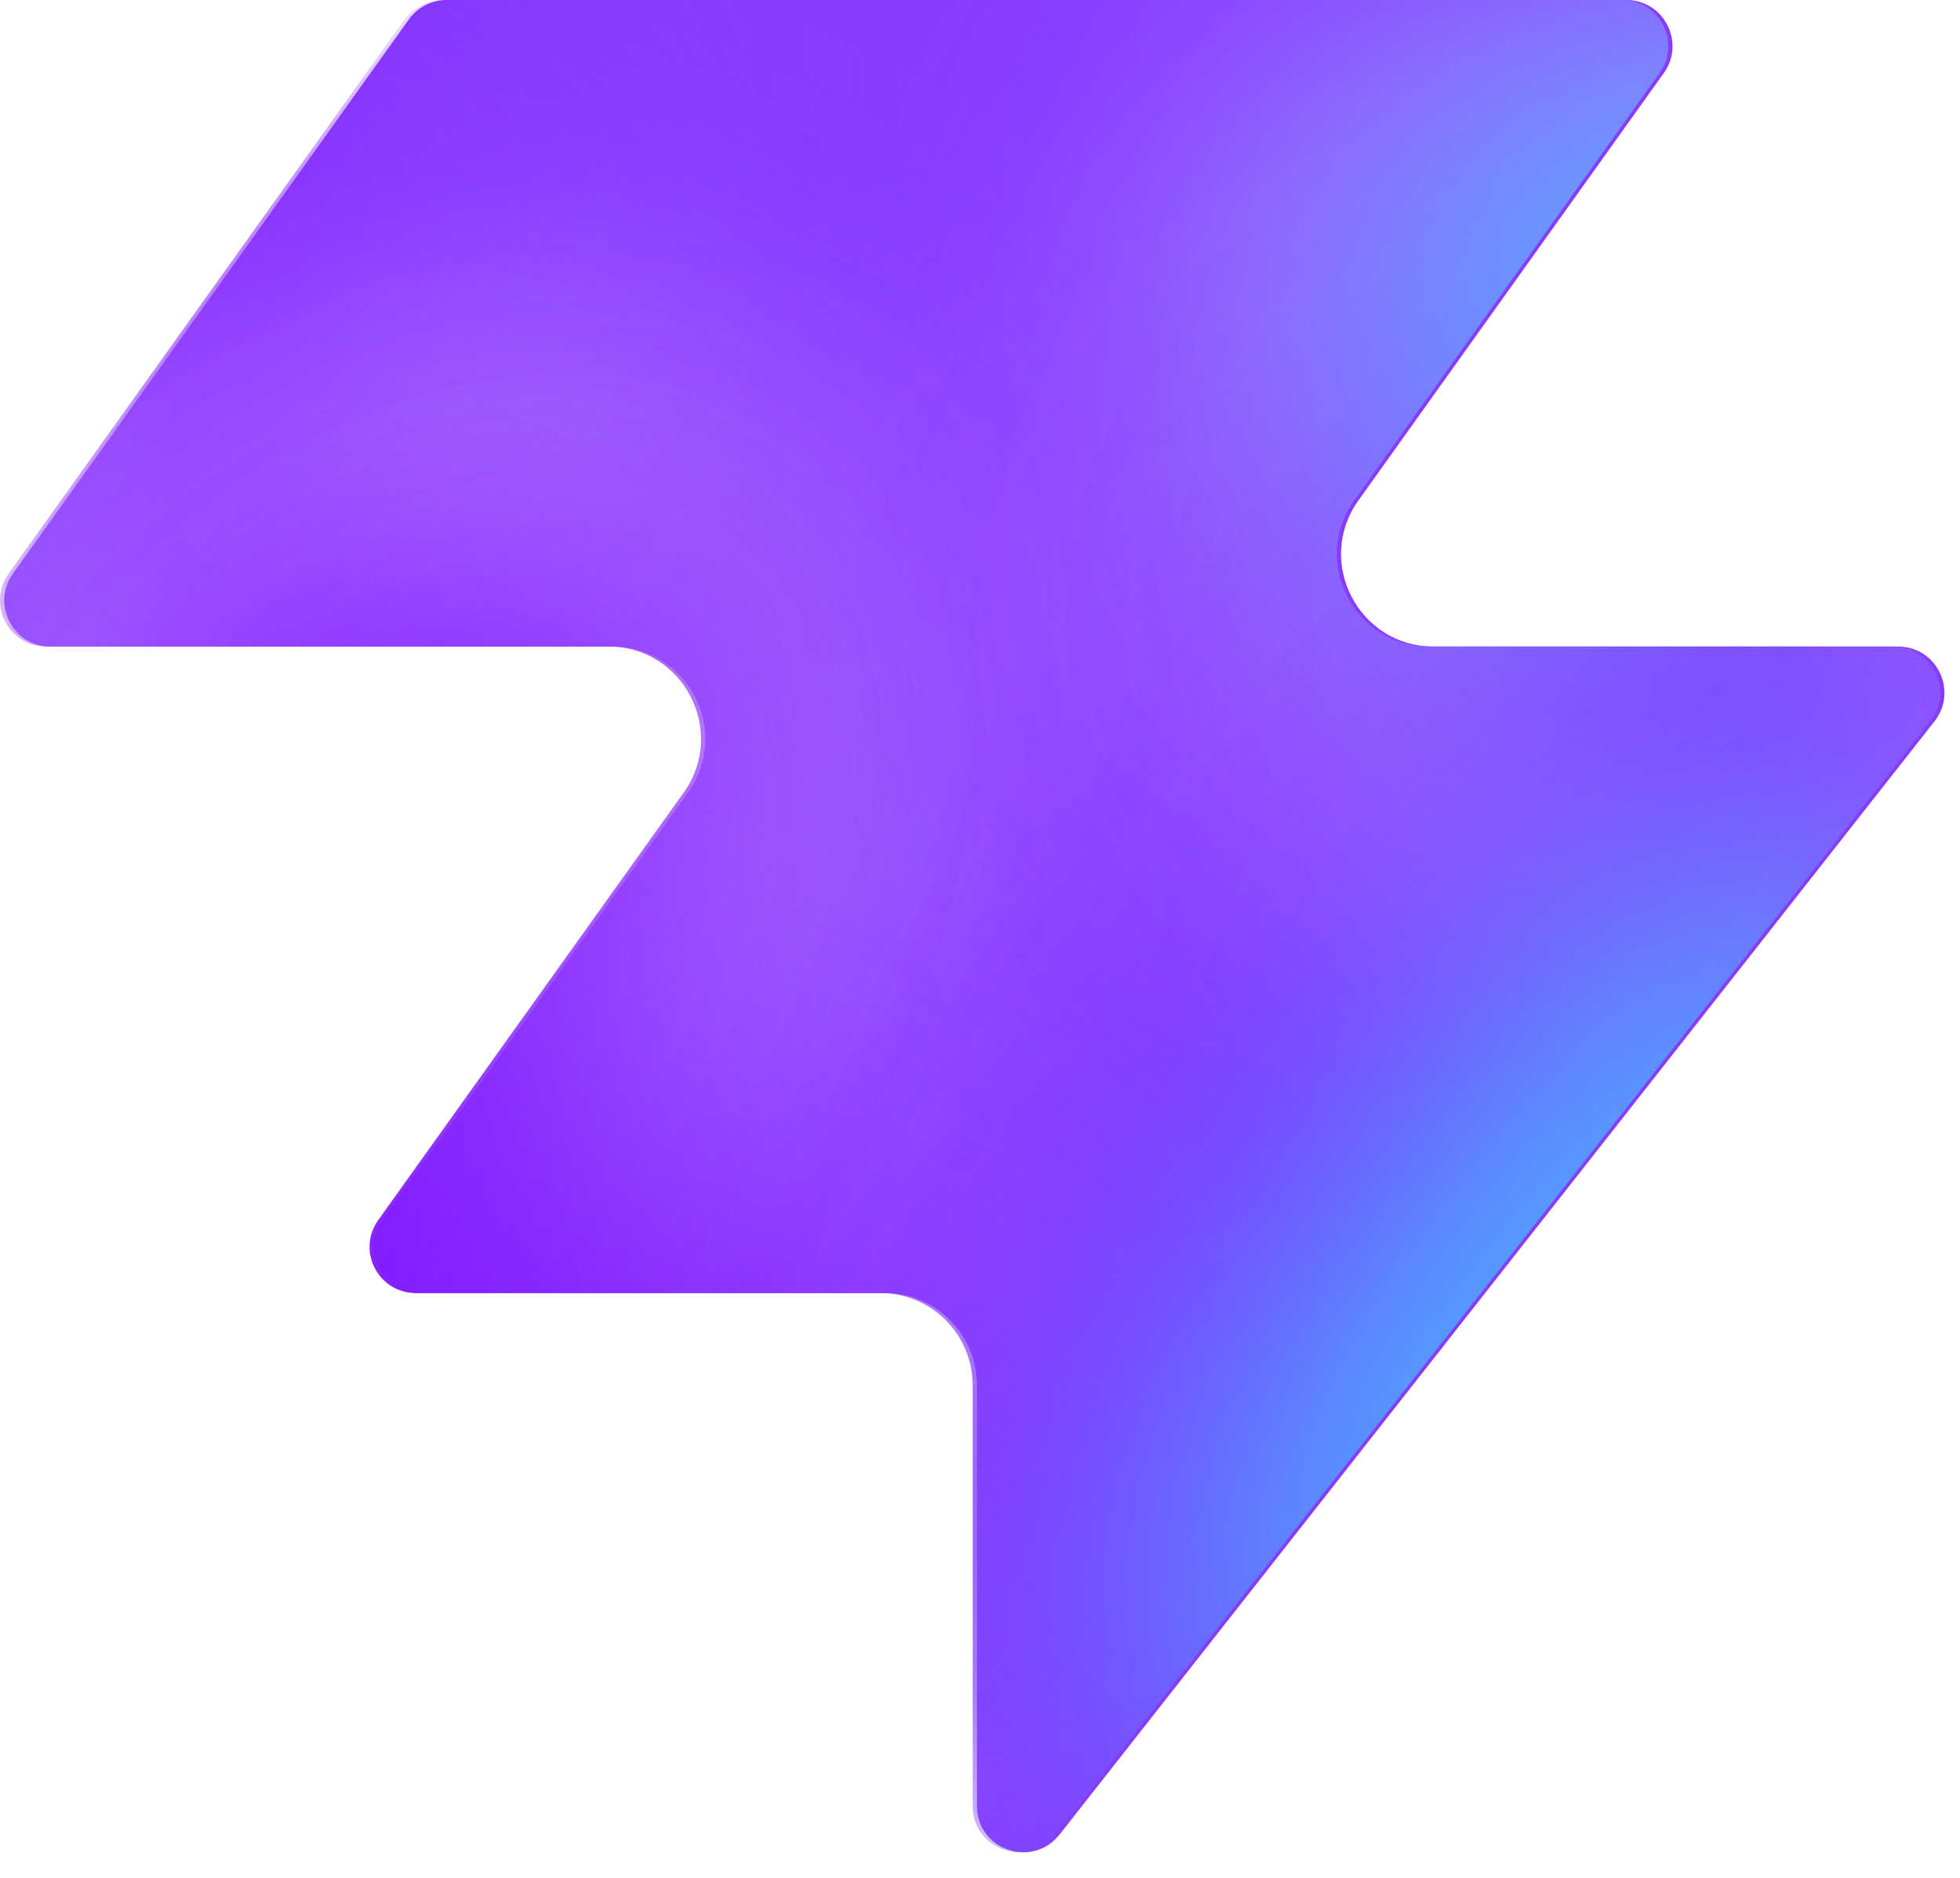
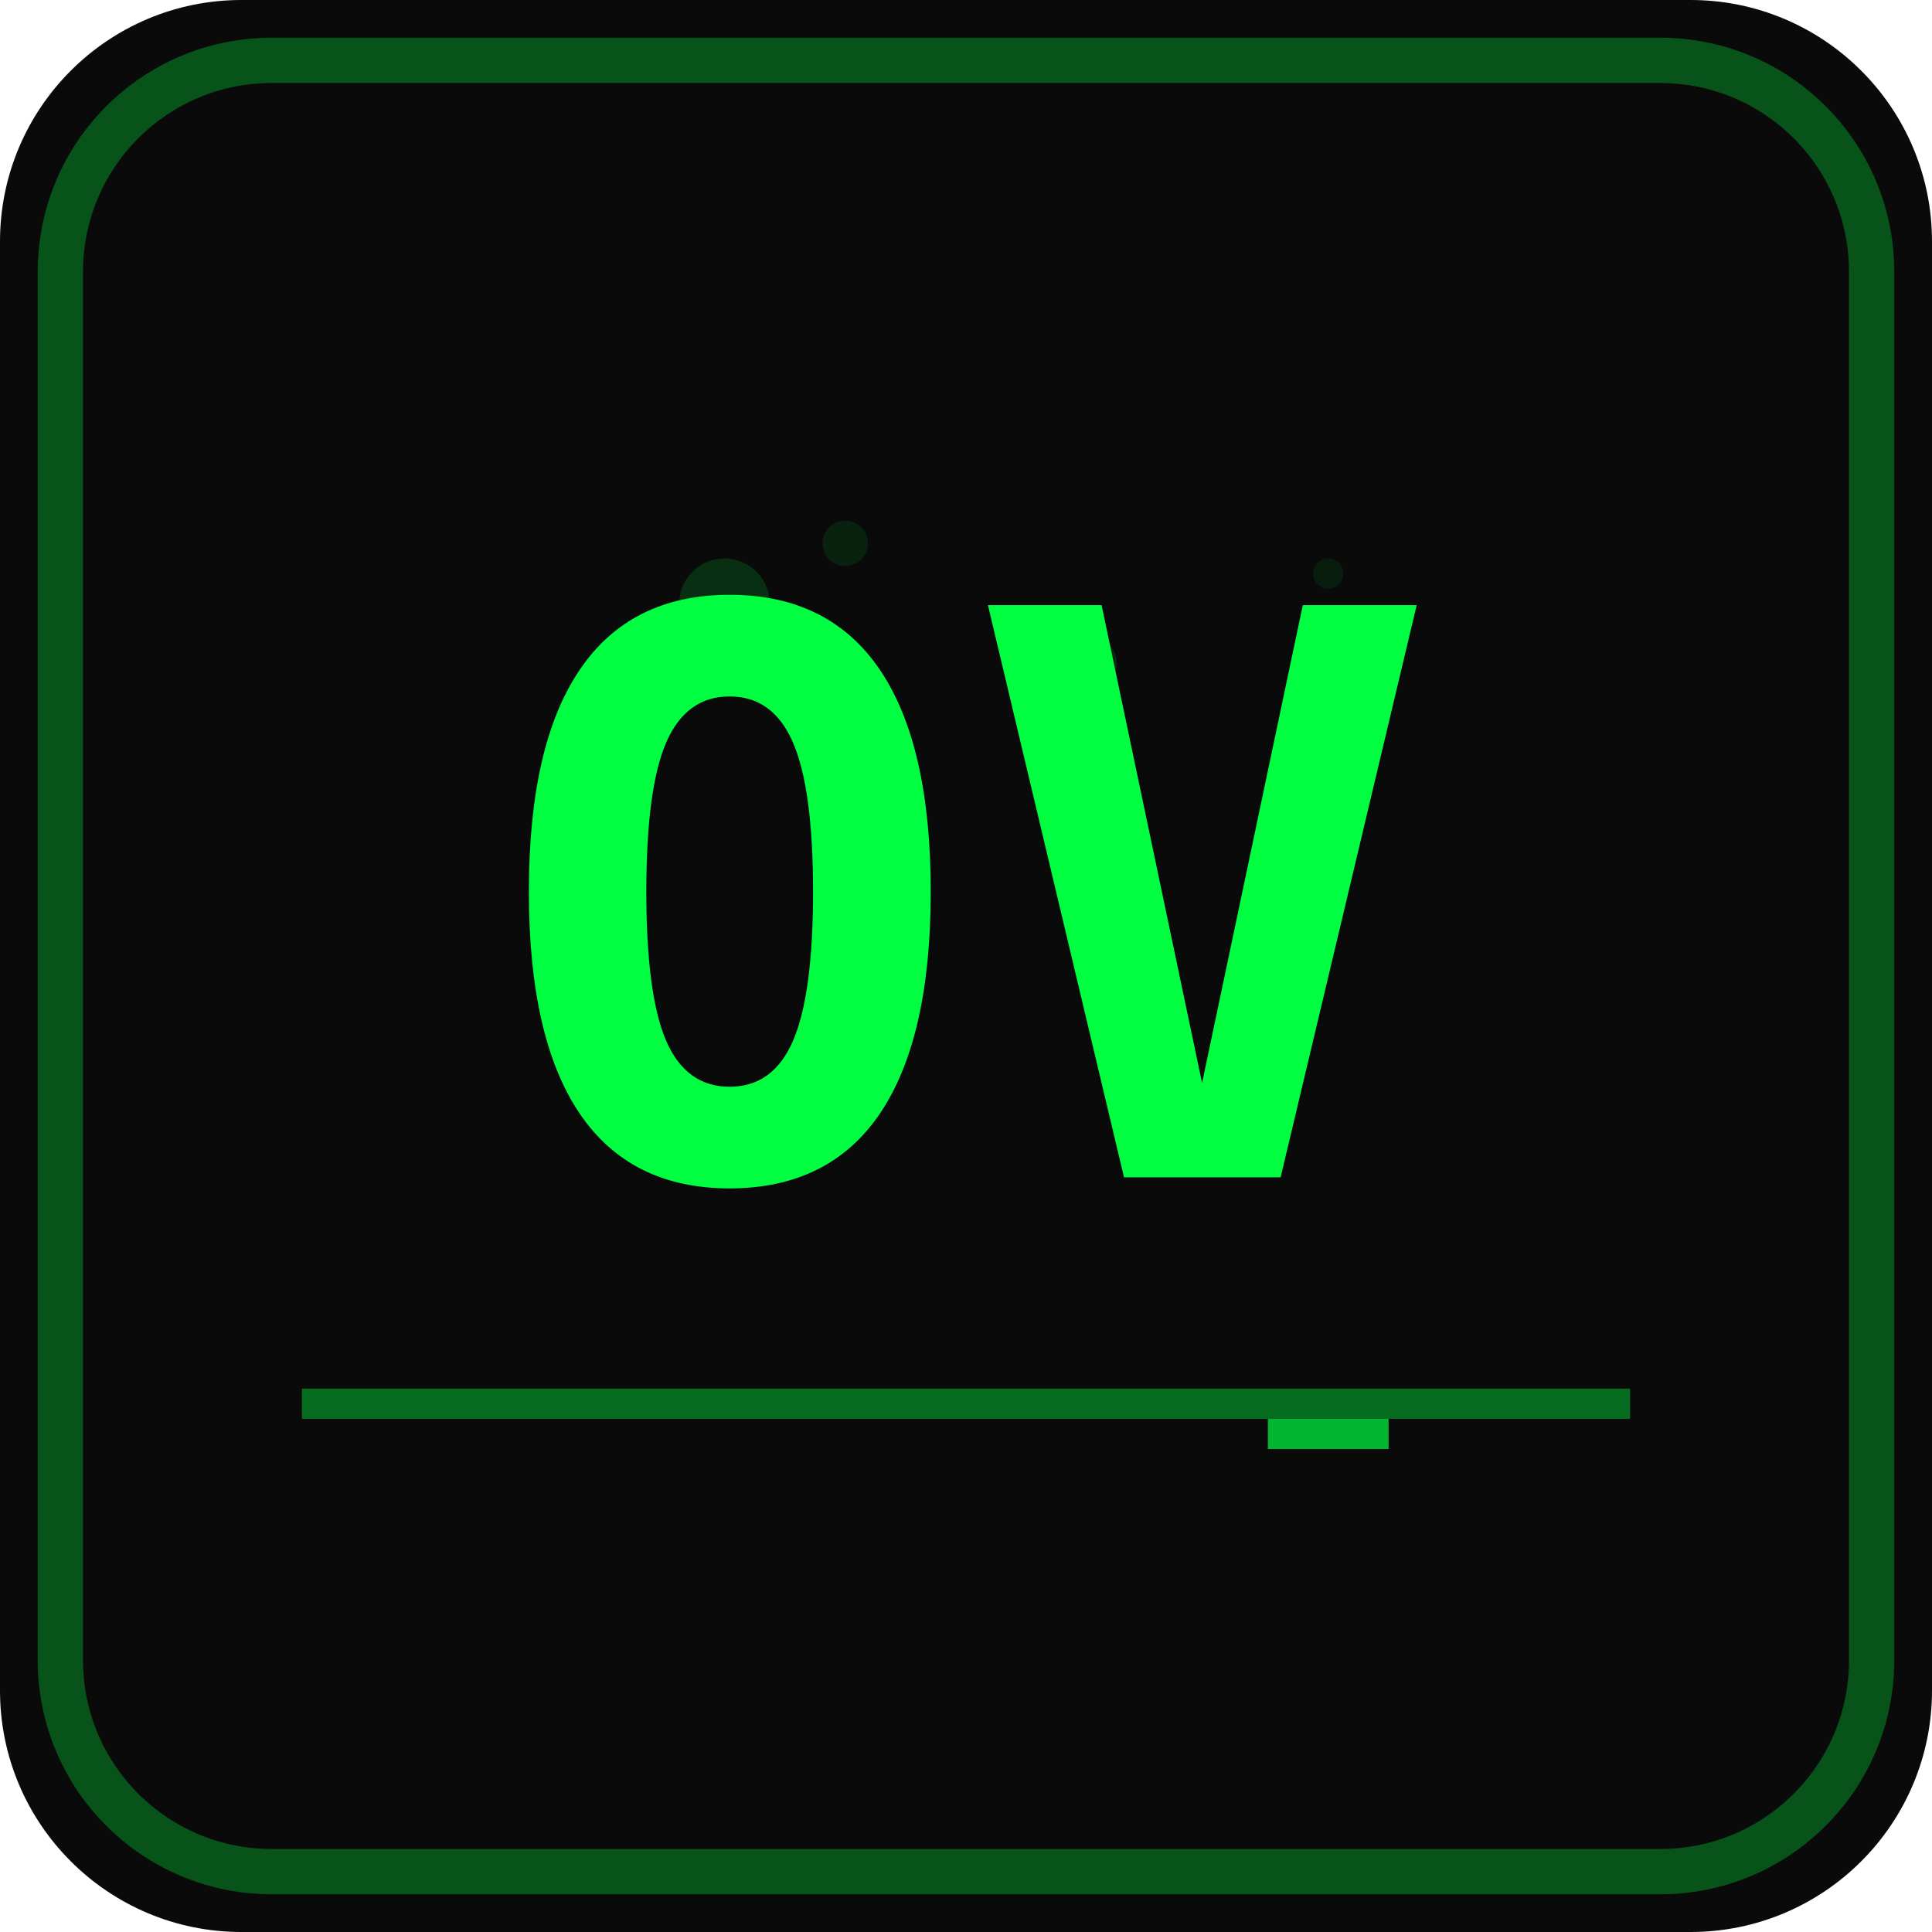
- <svg xmlns="http://www.w3.org/2000/svg" width="48" height="46" fill="none" viewBox="0 0 48 46">
-   <path fill="#863bff" d="M25.946 44.938c-.664.845-2.021.375-2.021-.698V33.937a2.26 2.26 0 0 0-2.262-2.262H10.287c-.92 0-1.456-1.04-.92-1.788l7.48-10.471c1.07-1.497 0-3.578-1.842-3.578H1.237c-.92 0-1.456-1.04-.92-1.788L10.013.474c.214-.297.556-.474.92-.474h28.894c.92 0 1.456 1.04.92 1.788l-7.48 10.471c-1.07 1.498 0 3.579 1.842 3.579h11.377c.943 0 1.473 1.088.89 1.83L25.947 44.94z" style="fill:#863bff;fill:color(display-p3 .525 .23 1);fill-opacity:1" />
-   <mask id="a" width="48" height="46" x="0" y="0" maskUnits="userSpaceOnUse" style="mask-type:alpha">
-     <path fill="#000" d="M25.842 44.938c-.664.844-2.021.375-2.021-.698V33.937a2.26 2.26 0 0 0-2.262-2.262H10.183c-.92 0-1.456-1.04-.92-1.788l7.48-10.471c1.07-1.498 0-3.579-1.842-3.579H1.133c-.92 0-1.456-1.04-.92-1.787L9.91.473c.214-.297.556-.474.92-.474h28.894c.92 0 1.456 1.04.92 1.788l-7.48 10.471c-1.07 1.498 0 3.578 1.842 3.578h11.377c.943 0 1.473 1.088.89 1.832L25.843 44.94z" style="fill:#000;fill-opacity:1" />
-   </mask>
-   <g mask="url(#a)">
-     <g filter="url(#b)">
-       <ellipse cx="5.508" cy="14.704" fill="#ede6ff" rx="5.508" ry="14.704" style="fill:#ede6ff;fill:color(display-p3 .927 .903 1);fill-opacity:1" transform="matrix(.00324 1 1 -.00324 -4.47 31.516)" />
-     </g>
-     <g filter="url(#c)">
-       <ellipse cx="10.399" cy="29.851" fill="#ede6ff" rx="10.399" ry="29.851" style="fill:#ede6ff;fill:color(display-p3 .927 .903 1);fill-opacity:1" transform="matrix(.00324 1 1 -.00324 -39.328 7.883)" />
-     </g>
-     <g filter="url(#d)">
-       <ellipse cx="5.508" cy="30.487" fill="#7e14ff" rx="5.508" ry="30.487" style="fill:#7e14ff;fill:color(display-p3 .492 .077 1);fill-opacity:1" transform="rotate(89.814 -25.913 -14.639)scale(1 -1)" />
-     </g>
-     <g filter="url(#e)">
-       <ellipse cx="5.508" cy="30.599" fill="#7e14ff" rx="5.508" ry="30.599" style="fill:#7e14ff;fill:color(display-p3 .492 .077 1);fill-opacity:1" transform="rotate(89.814 -32.644 -3.334)scale(1 -1)" />
-     </g>
-     <g filter="url(#f)">
-       <ellipse cx="5.508" cy="30.599" fill="#7e14ff" rx="5.508" ry="30.599" style="fill:#7e14ff;fill:color(display-p3 .492 .077 1);fill-opacity:1" transform="matrix(.00324 1 1 -.00324 -34.34 30.47)" />
-     </g>
-     <g filter="url(#g)">
-       <ellipse cx="14.072" cy="22.078" fill="#ede6ff" rx="14.072" ry="22.078" style="fill:#ede6ff;fill:color(display-p3 .927 .903 1);fill-opacity:1" transform="rotate(93.35 24.506 48.493)scale(-1 1)" />
-     </g>
-     <g filter="url(#h)">
-       <ellipse cx="3.47" cy="21.501" fill="#7e14ff" rx="3.47" ry="21.501" style="fill:#7e14ff;fill:color(display-p3 .492 .077 1);fill-opacity:1" transform="rotate(89.009 28.708 47.59)scale(-1 1)" />
-     </g>
-     <g filter="url(#i)">
-       <ellipse cx="3.47" cy="21.501" fill="#7e14ff" rx="3.47" ry="21.501" style="fill:#7e14ff;fill:color(display-p3 .492 .077 1);fill-opacity:1" transform="rotate(89.009 28.708 47.59)scale(-1 1)" />
-     </g>
-     <g filter="url(#j)">
-       <ellipse cx=".387" cy="8.972" fill="#7e14ff" rx="4.407" ry="29.108" style="fill:#7e14ff;fill:color(display-p3 .492 .077 1);fill-opacity:1" transform="rotate(39.51 .387 8.972)" />
-     </g>
-     <g filter="url(#k)">
-       <ellipse cx="47.523" cy="-6.092" fill="#7e14ff" rx="4.407" ry="29.108" style="fill:#7e14ff;fill:color(display-p3 .492 .077 1);fill-opacity:1" transform="rotate(37.892 47.523 -6.092)" />
-     </g>
-     <g filter="url(#l)">
-       <ellipse cx="41.412" cy="6.333" fill="#47bfff" rx="5.971" ry="9.665" style="fill:#47bfff;fill:color(display-p3 .28 .748 1);fill-opacity:1" transform="rotate(37.892 41.412 6.333)" />
-     </g>
-     <g filter="url(#m)">
-       <ellipse cx="-1.879" cy="38.332" fill="#7e14ff" rx="4.407" ry="29.108" style="fill:#7e14ff;fill:color(display-p3 .492 .077 1);fill-opacity:1" transform="rotate(37.892 -1.88 38.332)" />
-     </g>
-     <g filter="url(#n)">
-       <ellipse cx="-1.879" cy="38.332" fill="#7e14ff" rx="4.407" ry="29.108" style="fill:#7e14ff;fill:color(display-p3 .492 .077 1);fill-opacity:1" transform="rotate(37.892 -1.88 38.332)" />
-     </g>
-     <g filter="url(#o)">
-       <ellipse cx="35.651" cy="29.907" fill="#7e14ff" rx="4.407" ry="29.108" style="fill:#7e14ff;fill:color(display-p3 .492 .077 1);fill-opacity:1" transform="rotate(37.892 35.651 29.907)" />
-     </g>
-     <g filter="url(#p)">
-       <ellipse cx="38.418" cy="32.4" fill="#47bfff" rx="5.971" ry="15.297" style="fill:#47bfff;fill:color(display-p3 .28 .748 1);fill-opacity:1" transform="rotate(37.892 38.418 32.4)" />
-     </g>
-   </g>
-   <defs>
-     <filter id="b" width="60.045" height="41.654" x="-19.77" y="16.149" color-interpolation-filters="sRGB" filterUnits="userSpaceOnUse">
-       <feFlood flood-opacity="0" result="BackgroundImageFix" />
-       <feBlend in="SourceGraphic" in2="BackgroundImageFix" result="shape" />
-       <feGaussianBlur result="effect1_foregroundBlur_2002_17158" stdDeviation="7.659" />
-     </filter>
-     <filter id="c" width="90.34" height="51.437" x="-54.613" y="-7.533" color-interpolation-filters="sRGB" filterUnits="userSpaceOnUse">
-       <feFlood flood-opacity="0" result="BackgroundImageFix" />
-       <feBlend in="SourceGraphic" in2="BackgroundImageFix" result="shape" />
-       <feGaussianBlur result="effect1_foregroundBlur_2002_17158" stdDeviation="7.659" />
-     </filter>
-     <filter id="d" width="79.355" height="29.4" x="-49.64" y="2.03" color-interpolation-filters="sRGB" filterUnits="userSpaceOnUse">
-       <feFlood flood-opacity="0" result="BackgroundImageFix" />
-       <feBlend in="SourceGraphic" in2="BackgroundImageFix" result="shape" />
-       <feGaussianBlur result="effect1_foregroundBlur_2002_17158" stdDeviation="4.596" />
-     </filter>
-     <filter id="e" width="79.579" height="29.4" x="-45.045" y="20.029" color-interpolation-filters="sRGB" filterUnits="userSpaceOnUse">
-       <feFlood flood-opacity="0" result="BackgroundImageFix" />
-       <feBlend in="SourceGraphic" in2="BackgroundImageFix" result="shape" />
-       <feGaussianBlur result="effect1_foregroundBlur_2002_17158" stdDeviation="4.596" />
-     </filter>
-     <filter id="f" width="79.579" height="29.4" x="-43.513" y="21.178" color-interpolation-filters="sRGB" filterUnits="userSpaceOnUse">
-       <feFlood flood-opacity="0" result="BackgroundImageFix" />
-       <feBlend in="SourceGraphic" in2="BackgroundImageFix" result="shape" />
-       <feGaussianBlur result="effect1_foregroundBlur_2002_17158" stdDeviation="4.596" />
-     </filter>
-     <filter id="g" width="74.749" height="58.852" x="15.756" y="-17.901" color-interpolation-filters="sRGB" filterUnits="userSpaceOnUse">
-       <feFlood flood-opacity="0" result="BackgroundImageFix" />
-       <feBlend in="SourceGraphic" in2="BackgroundImageFix" result="shape" />
-       <feGaussianBlur result="effect1_foregroundBlur_2002_17158" stdDeviation="7.659" />
-     </filter>
-     <filter id="h" width="61.377" height="25.362" x="23.548" y="2.284" color-interpolation-filters="sRGB" filterUnits="userSpaceOnUse">
-       <feFlood flood-opacity="0" result="BackgroundImageFix" />
-       <feBlend in="SourceGraphic" in2="BackgroundImageFix" result="shape" />
-       <feGaussianBlur result="effect1_foregroundBlur_2002_17158" stdDeviation="4.596" />
-     </filter>
-     <filter id="i" width="61.377" height="25.362" x="23.548" y="2.284" color-interpolation-filters="sRGB" filterUnits="userSpaceOnUse">
-       <feFlood flood-opacity="0" result="BackgroundImageFix" />
-       <feBlend in="SourceGraphic" in2="BackgroundImageFix" result="shape" />
-       <feGaussianBlur result="effect1_foregroundBlur_2002_17158" stdDeviation="4.596" />
-     </filter>
-     <filter id="j" width="56.045" height="63.649" x="-27.636" y="-22.853" color-interpolation-filters="sRGB" filterUnits="userSpaceOnUse">
-       <feFlood flood-opacity="0" result="BackgroundImageFix" />
-       <feBlend in="SourceGraphic" in2="BackgroundImageFix" result="shape" />
-       <feGaussianBlur result="effect1_foregroundBlur_2002_17158" stdDeviation="4.596" />
-     </filter>
-     <filter id="k" width="54.814" height="64.646" x="20.116" y="-38.415" color-interpolation-filters="sRGB" filterUnits="userSpaceOnUse">
-       <feFlood flood-opacity="0" result="BackgroundImageFix" />
-       <feBlend in="SourceGraphic" in2="BackgroundImageFix" result="shape" />
-       <feGaussianBlur result="effect1_foregroundBlur_2002_17158" stdDeviation="4.596" />
-     </filter>
-     <filter id="l" width="33.541" height="35.313" x="24.641" y="-11.323" color-interpolation-filters="sRGB" filterUnits="userSpaceOnUse">
-       <feFlood flood-opacity="0" result="BackgroundImageFix" />
-       <feBlend in="SourceGraphic" in2="BackgroundImageFix" result="shape" />
-       <feGaussianBlur result="effect1_foregroundBlur_2002_17158" stdDeviation="4.596" />
-     </filter>
-     <filter id="m" width="54.814" height="64.646" x="-29.286" y="6.009" color-interpolation-filters="sRGB" filterUnits="userSpaceOnUse">
-       <feFlood flood-opacity="0" result="BackgroundImageFix" />
-       <feBlend in="SourceGraphic" in2="BackgroundImageFix" result="shape" />
-       <feGaussianBlur result="effect1_foregroundBlur_2002_17158" stdDeviation="4.596" />
-     </filter>
-     <filter id="n" width="54.814" height="64.646" x="-29.286" y="6.009" color-interpolation-filters="sRGB" filterUnits="userSpaceOnUse">
-       <feFlood flood-opacity="0" result="BackgroundImageFix" />
-       <feBlend in="SourceGraphic" in2="BackgroundImageFix" result="shape" />
-       <feGaussianBlur result="effect1_foregroundBlur_2002_17158" stdDeviation="4.596" />
-     </filter>
-     <filter id="o" width="54.814" height="64.646" x="8.244" y="-2.416" color-interpolation-filters="sRGB" filterUnits="userSpaceOnUse">
-       <feFlood flood-opacity="0" result="BackgroundImageFix" />
-       <feBlend in="SourceGraphic" in2="BackgroundImageFix" result="shape" />
-       <feGaussianBlur result="effect1_foregroundBlur_2002_17158" stdDeviation="4.596" />
-     </filter>
-     <filter id="p" width="39.409" height="43.623" x="18.713" y="10.588" color-interpolation-filters="sRGB" filterUnits="userSpaceOnUse">
-       <feFlood flood-opacity="0" result="BackgroundImageFix" />
-       <feBlend in="SourceGraphic" in2="BackgroundImageFix" result="shape" />
-       <feGaussianBlur result="effect1_foregroundBlur_2002_17158" stdDeviation="4.596" />
-     </filter>
-   </defs>
+ <svg xmlns="http://www.w3.org/2000/svg" width="128" height="128" viewBox="0 0 128 128">
+   <rect width="128" height="128" rx="16" fill="#0a0a0a" />
+   <rect x="4" y="4" width="120" height="120" rx="14" fill="none" stroke="#00ff41" stroke-width="3" opacity="0.3" />
+   <text x="64" y="78" font-family="monospace" font-size="52" font-weight="bold" fill="#00ff41" text-anchor="middle">OV</text>
+   <rect x="20" y="92" width="88" height="2" fill="#00ff41" opacity="0.4" />
+   <rect x="84" y="94" width="8" height="2" fill="#00ff41" opacity="0.7">
+     <animate attributeName="opacity" values="0.7;0.2;0.7" dur="1s" repeatCount="indefinite" />
+   </rect>
+   <circle cx="48" cy="40" r="3" fill="#00ff41" opacity="0.15" />
+   <circle cx="56" cy="36" r="1.5" fill="#00ff41" opacity="0.1" />
+   <circle cx="72" cy="44" r="2" fill="#00ff41" opacity="0.12" />
+   <circle cx="88" cy="38" r="1" fill="#00ff41" opacity="0.08" />
</svg>
